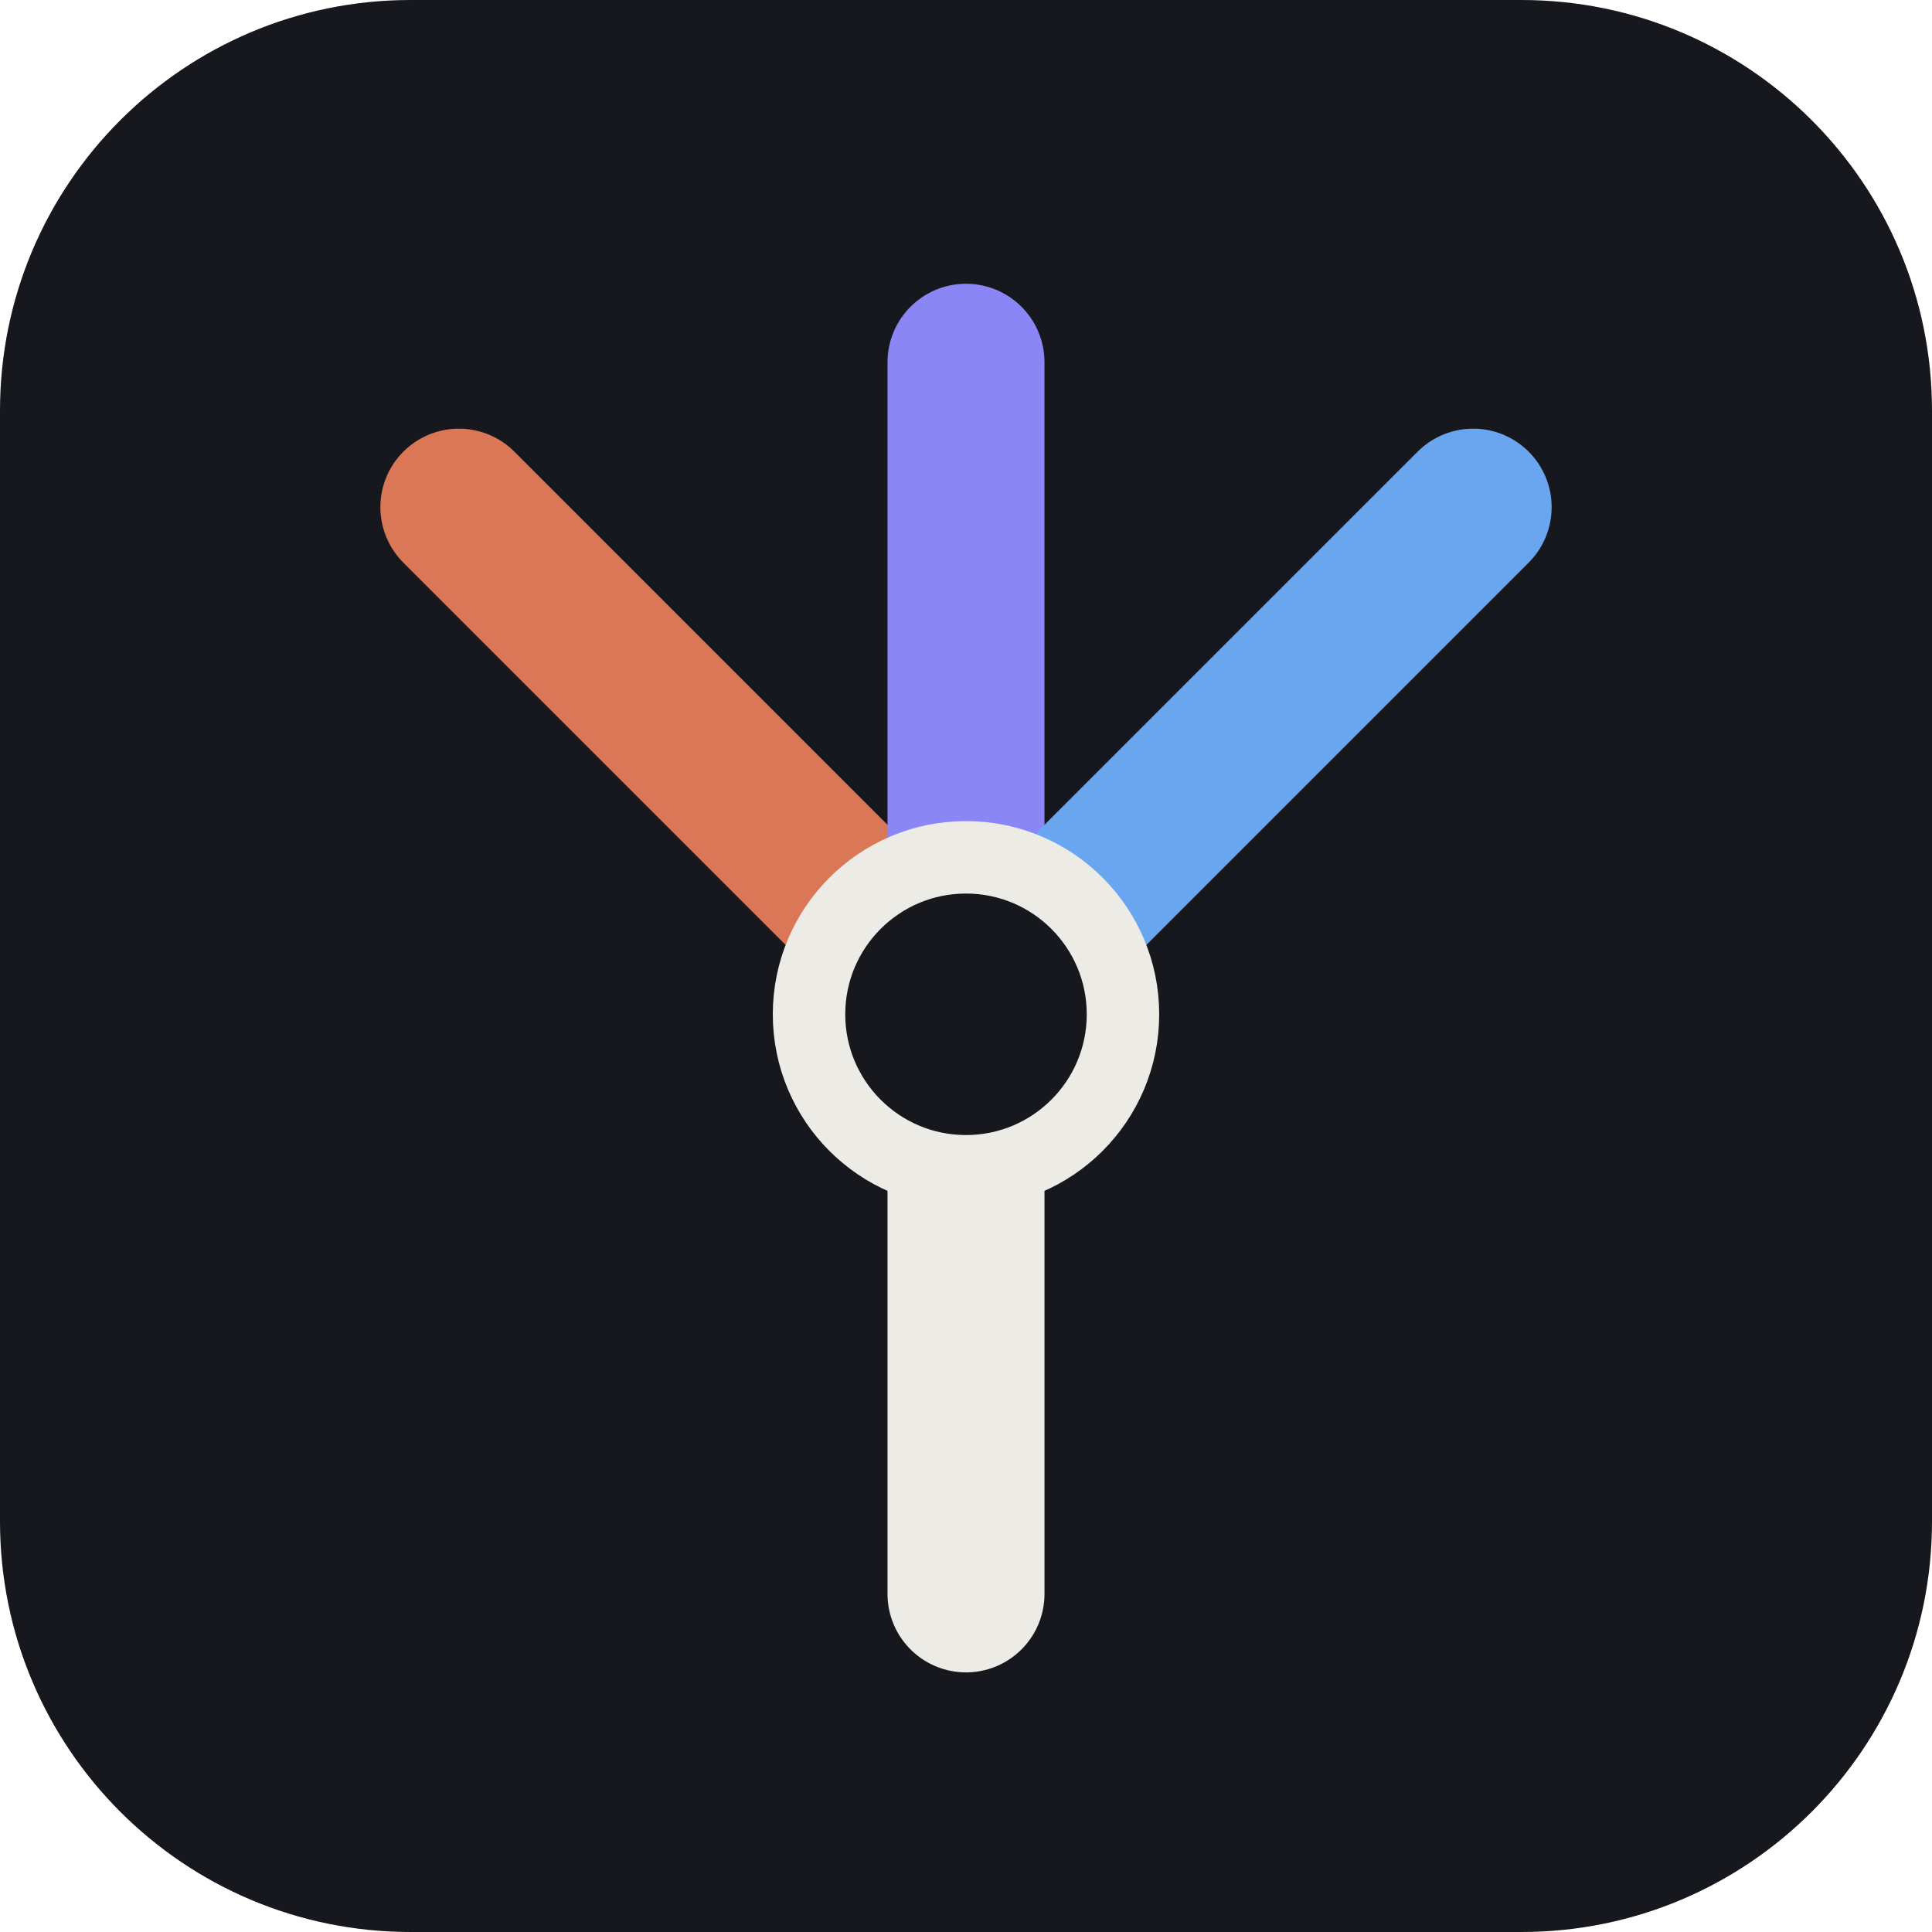
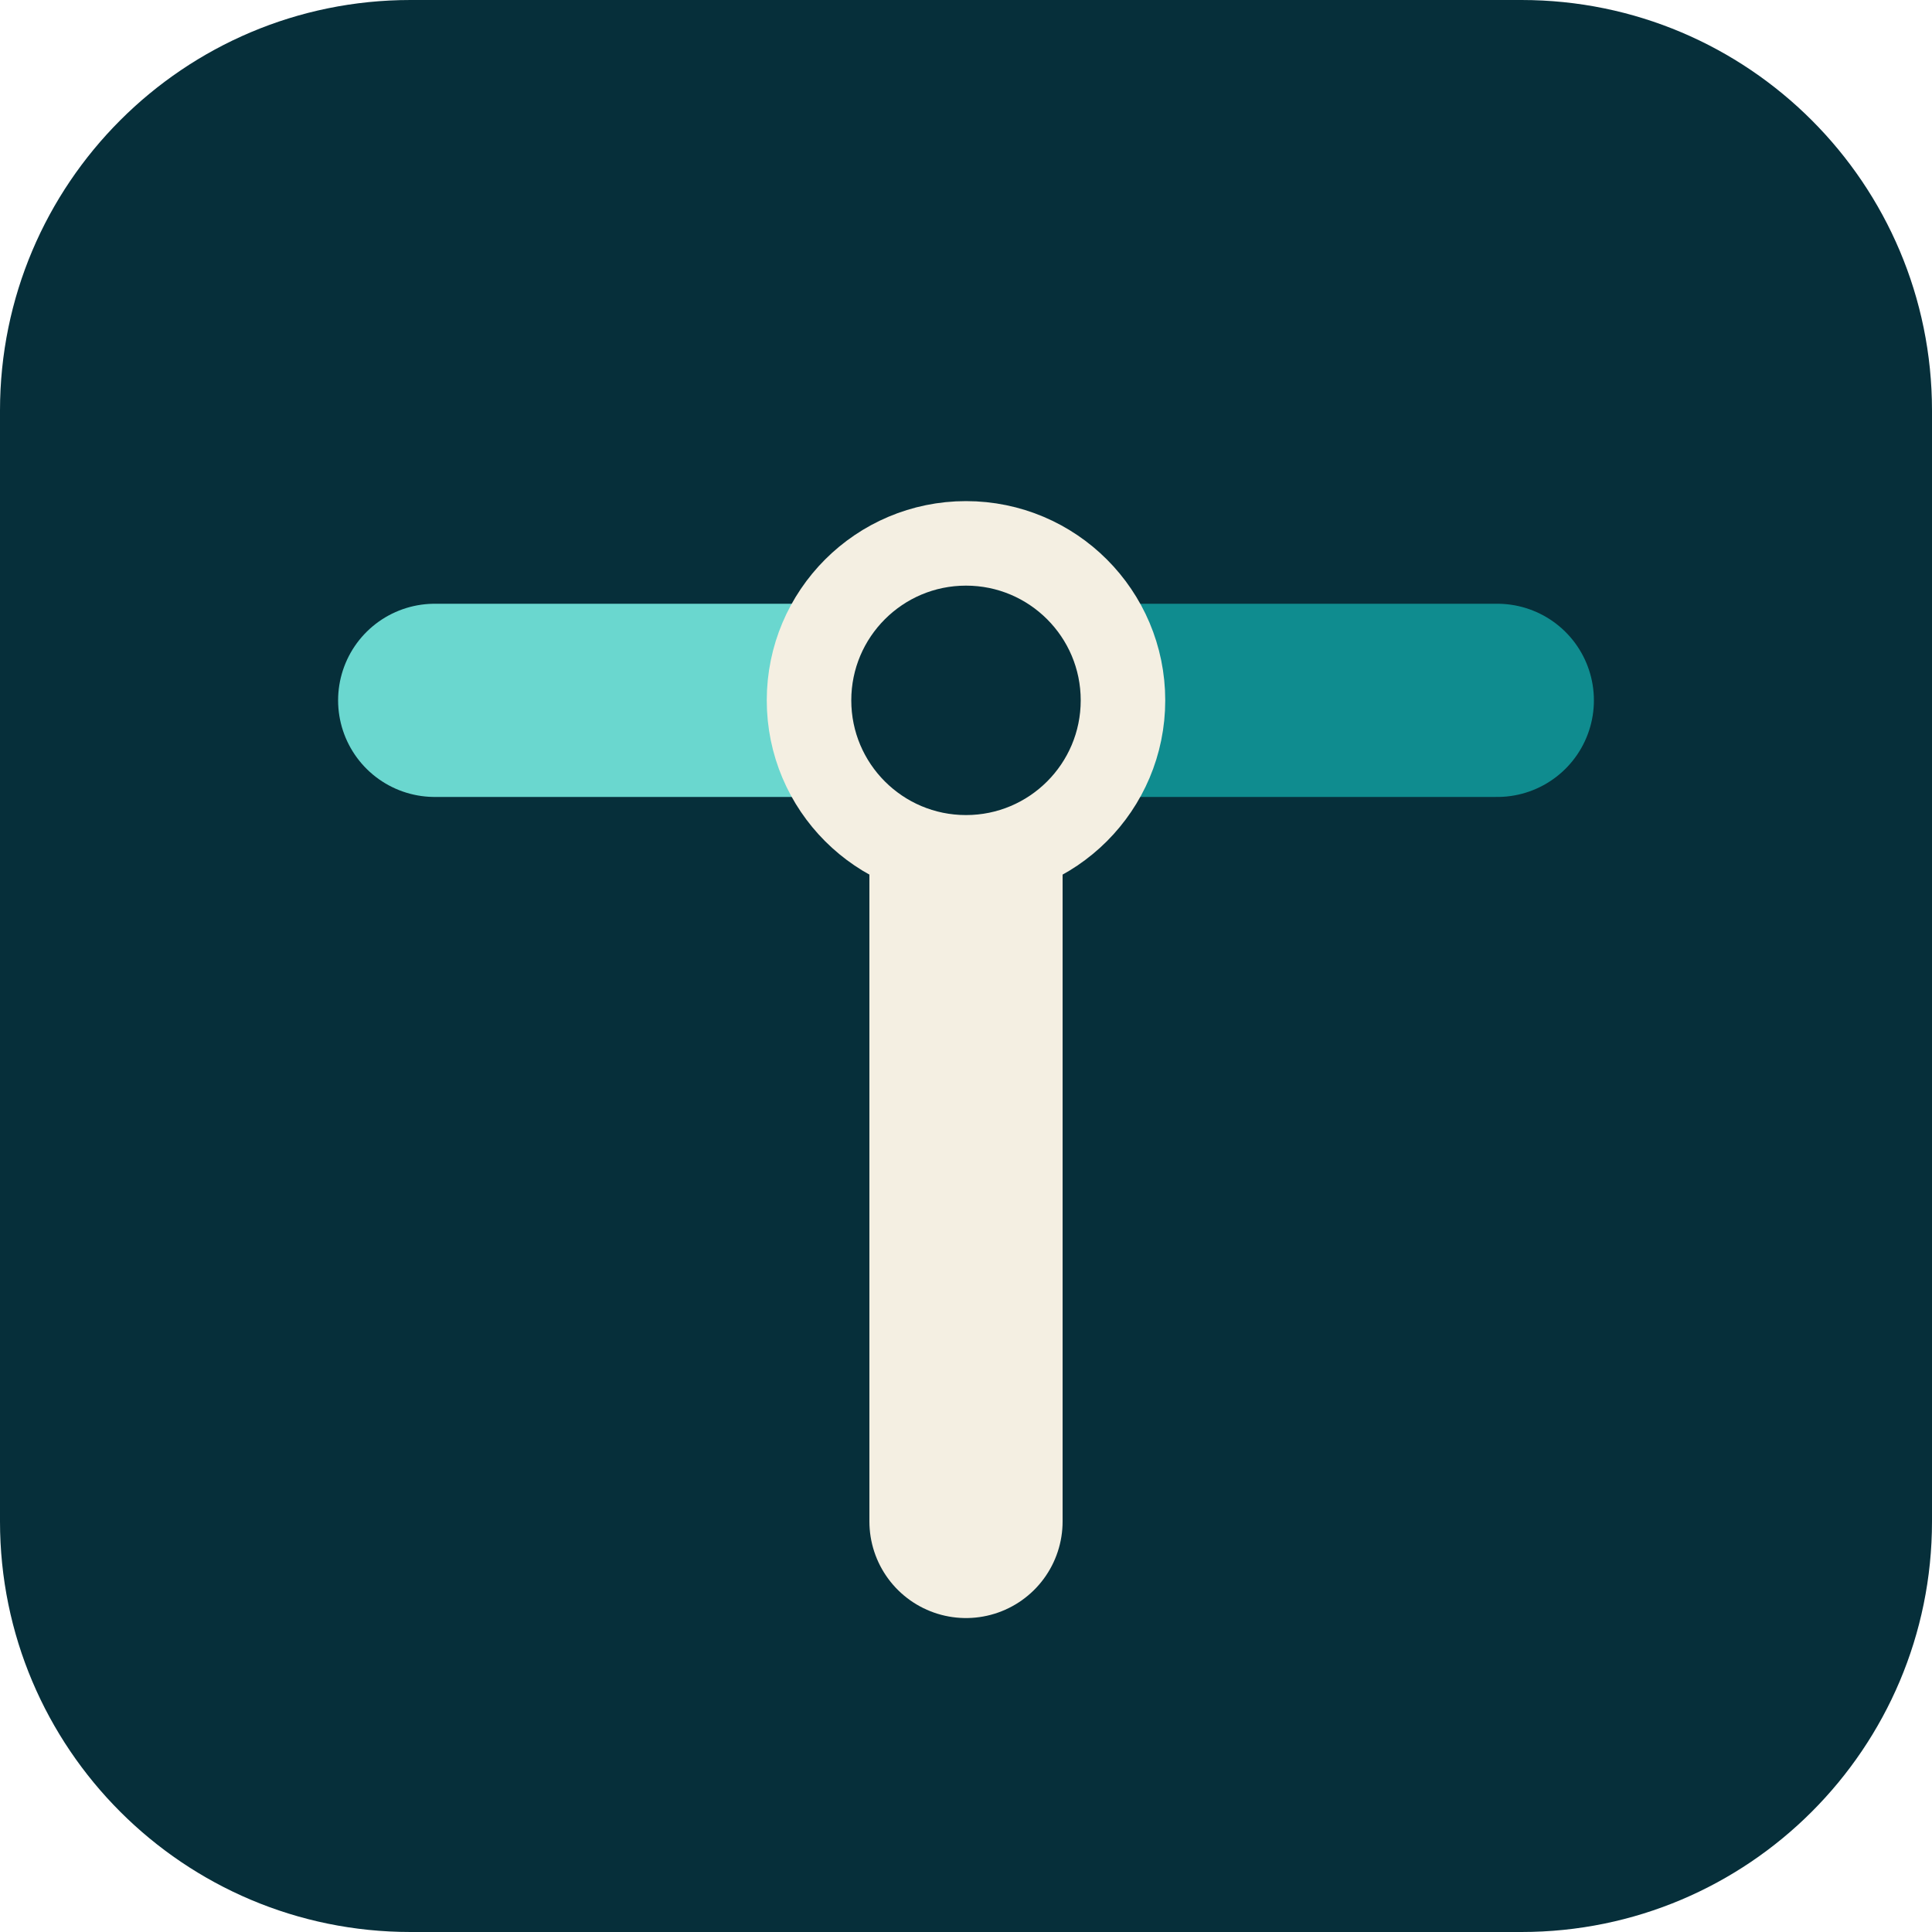
- <svg xmlns="http://www.w3.org/2000/svg" viewBox="0 0 160 160" role="img" aria-label="Trivium logo: three roads meeting at one point">
-   <rect width="160" height="160" rx="34" fill="#16181d" />
-   <g fill="none" stroke-width="13" stroke-linecap="round">
-     <path d="M80 132V84" stroke="#ecebe6" />
-     <path d="M80 84L38 42" stroke="#D97757" />
-     <path d="M80 84V30" stroke="#8b86f5" />
-     <path d="M80 84L122 42" stroke="#6aa6f0" />
+ <svg xmlns="http://www.w3.org/2000/svg" viewBox="0 0 160 160" role="img" aria-label="Trivium logo: a T made of three roads that meet in one point">
+   <rect width="160" height="160" rx="34" fill="#062f3a" />
+   <g fill="none" stroke-width="16" stroke-linecap="round">
+     <path d="M80 58V126" stroke="#f4efe2" />
+     <path d="M80 58H36" stroke="#6ad7cf" />
+     <path d="M80 58H124" stroke="#0f8c8f" />
  </g>
-   <circle cx="80" cy="84" r="13" fill="#16181d" stroke="#ecebe6" stroke-width="6" />
+   <circle cx="80" cy="58" r="13" fill="#062f3a" stroke="#f4efe2" stroke-width="7" />
</svg>
